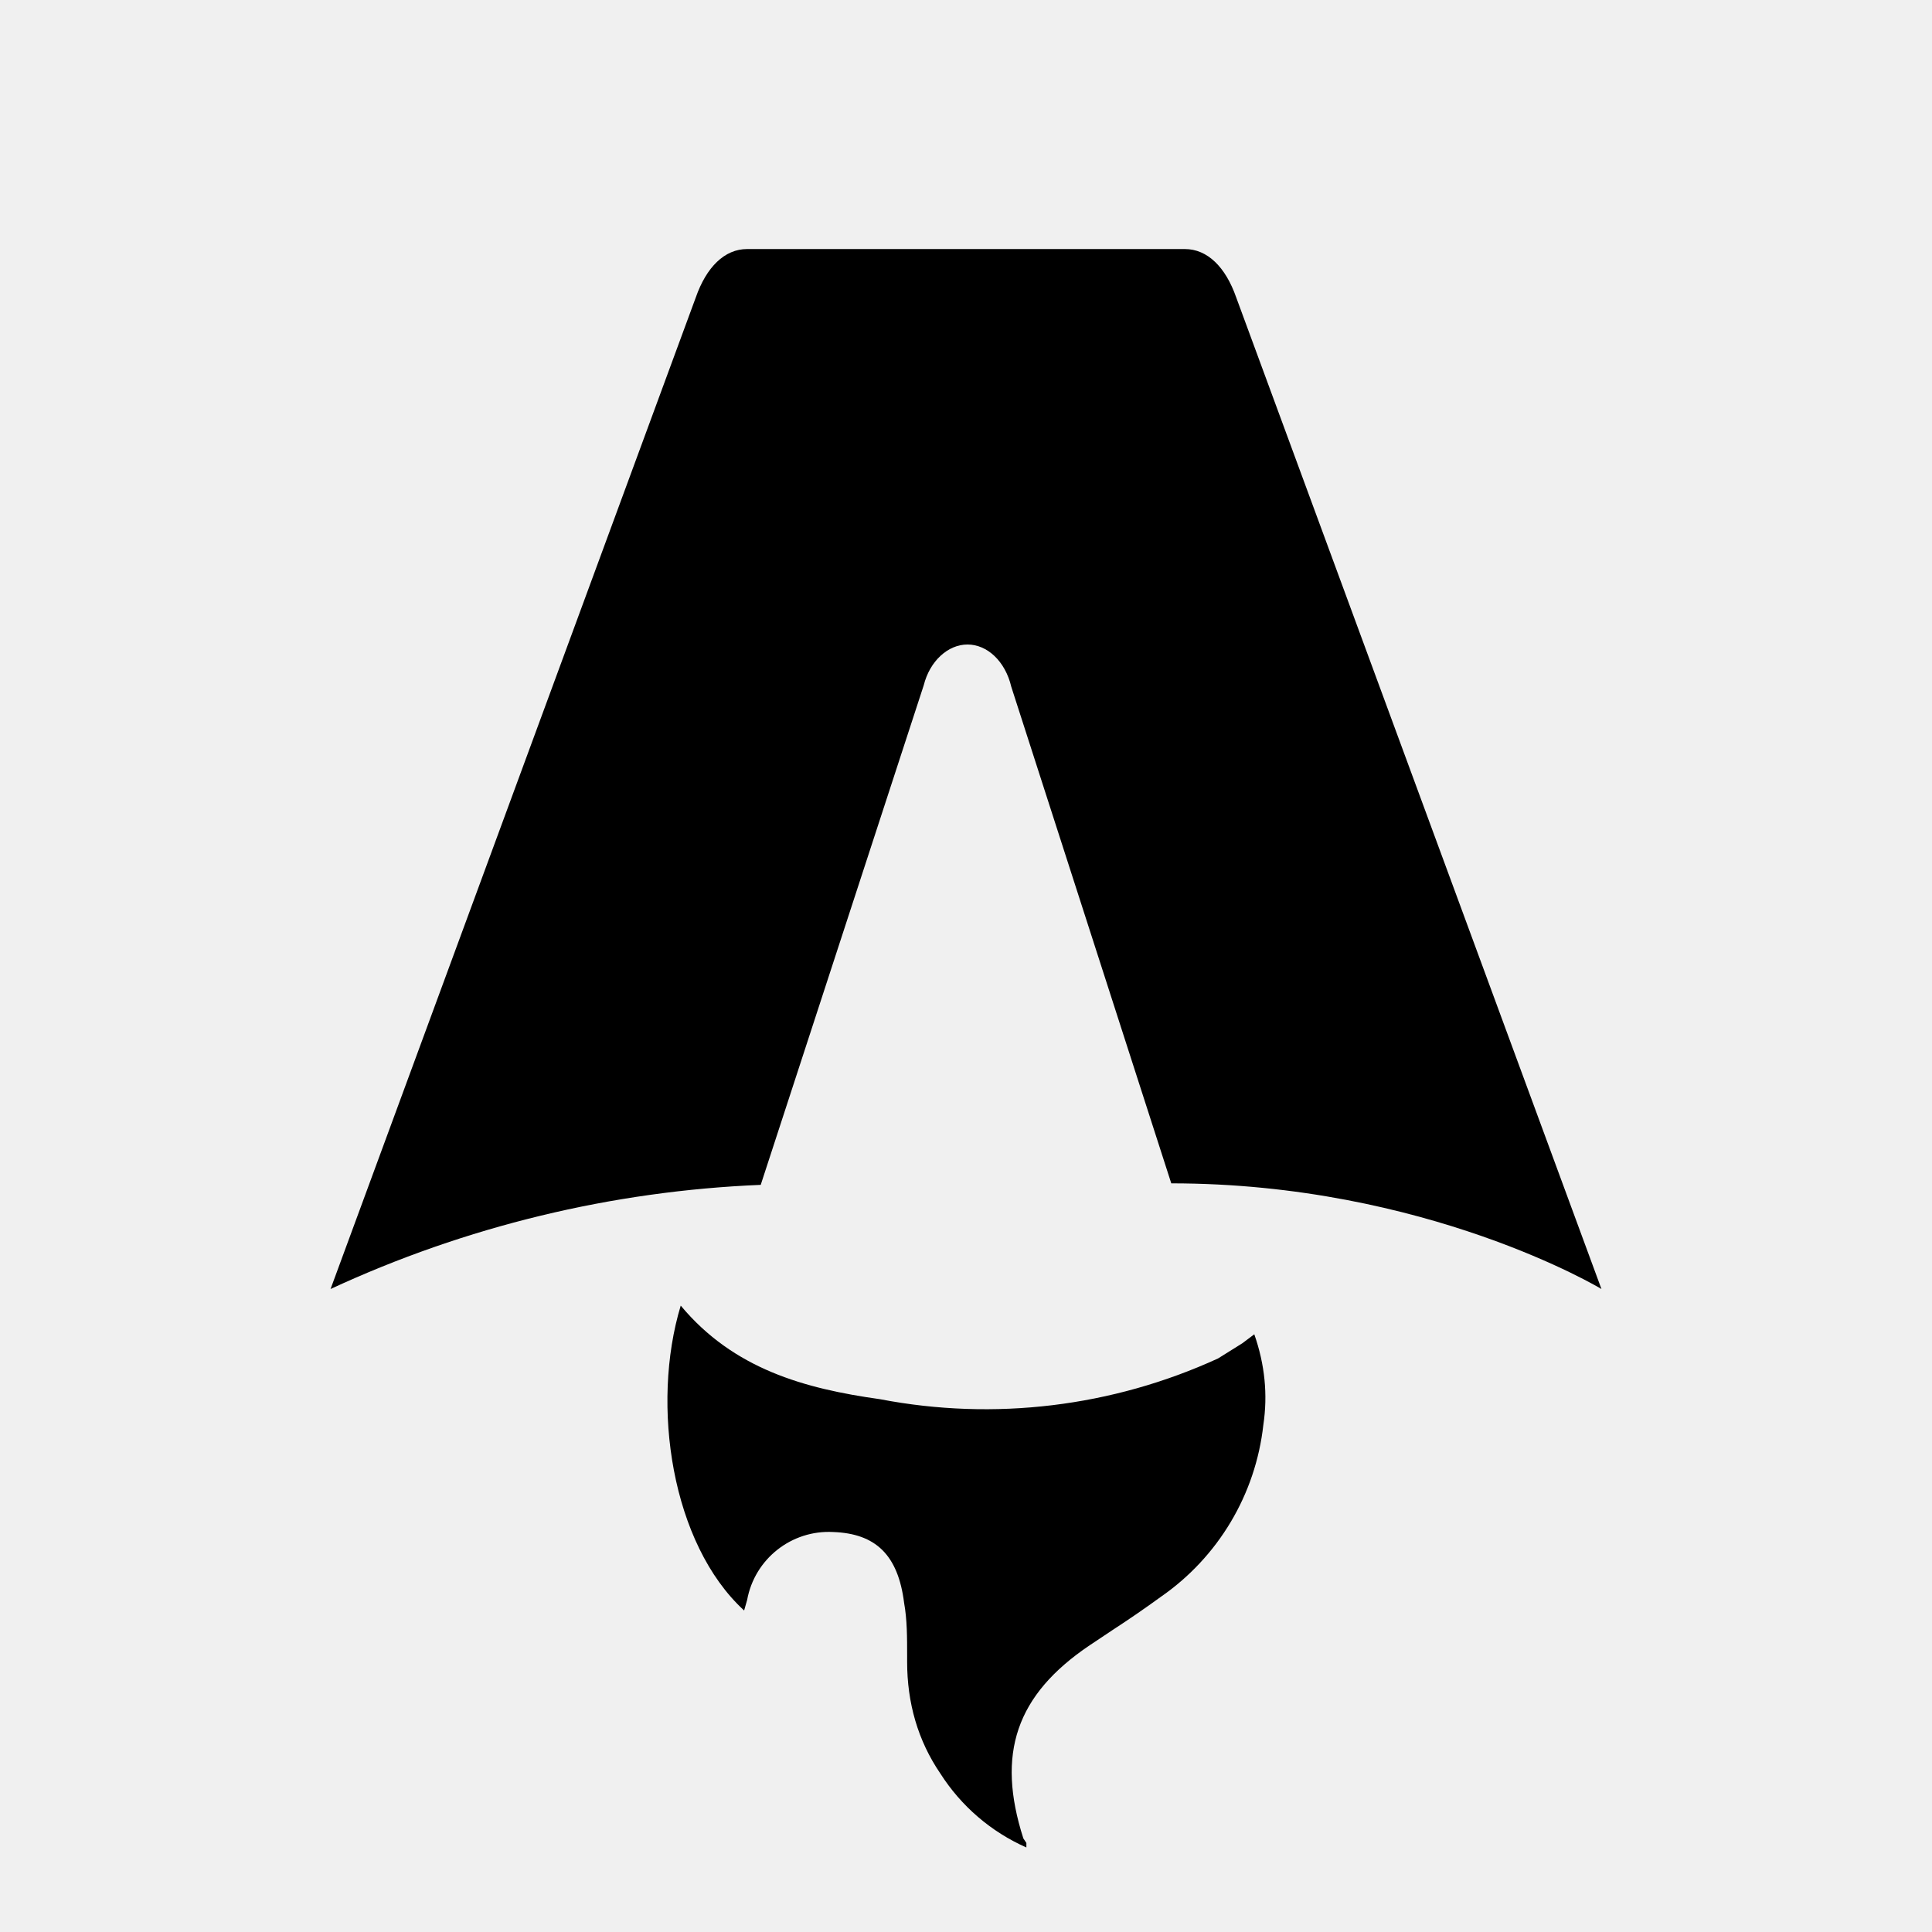
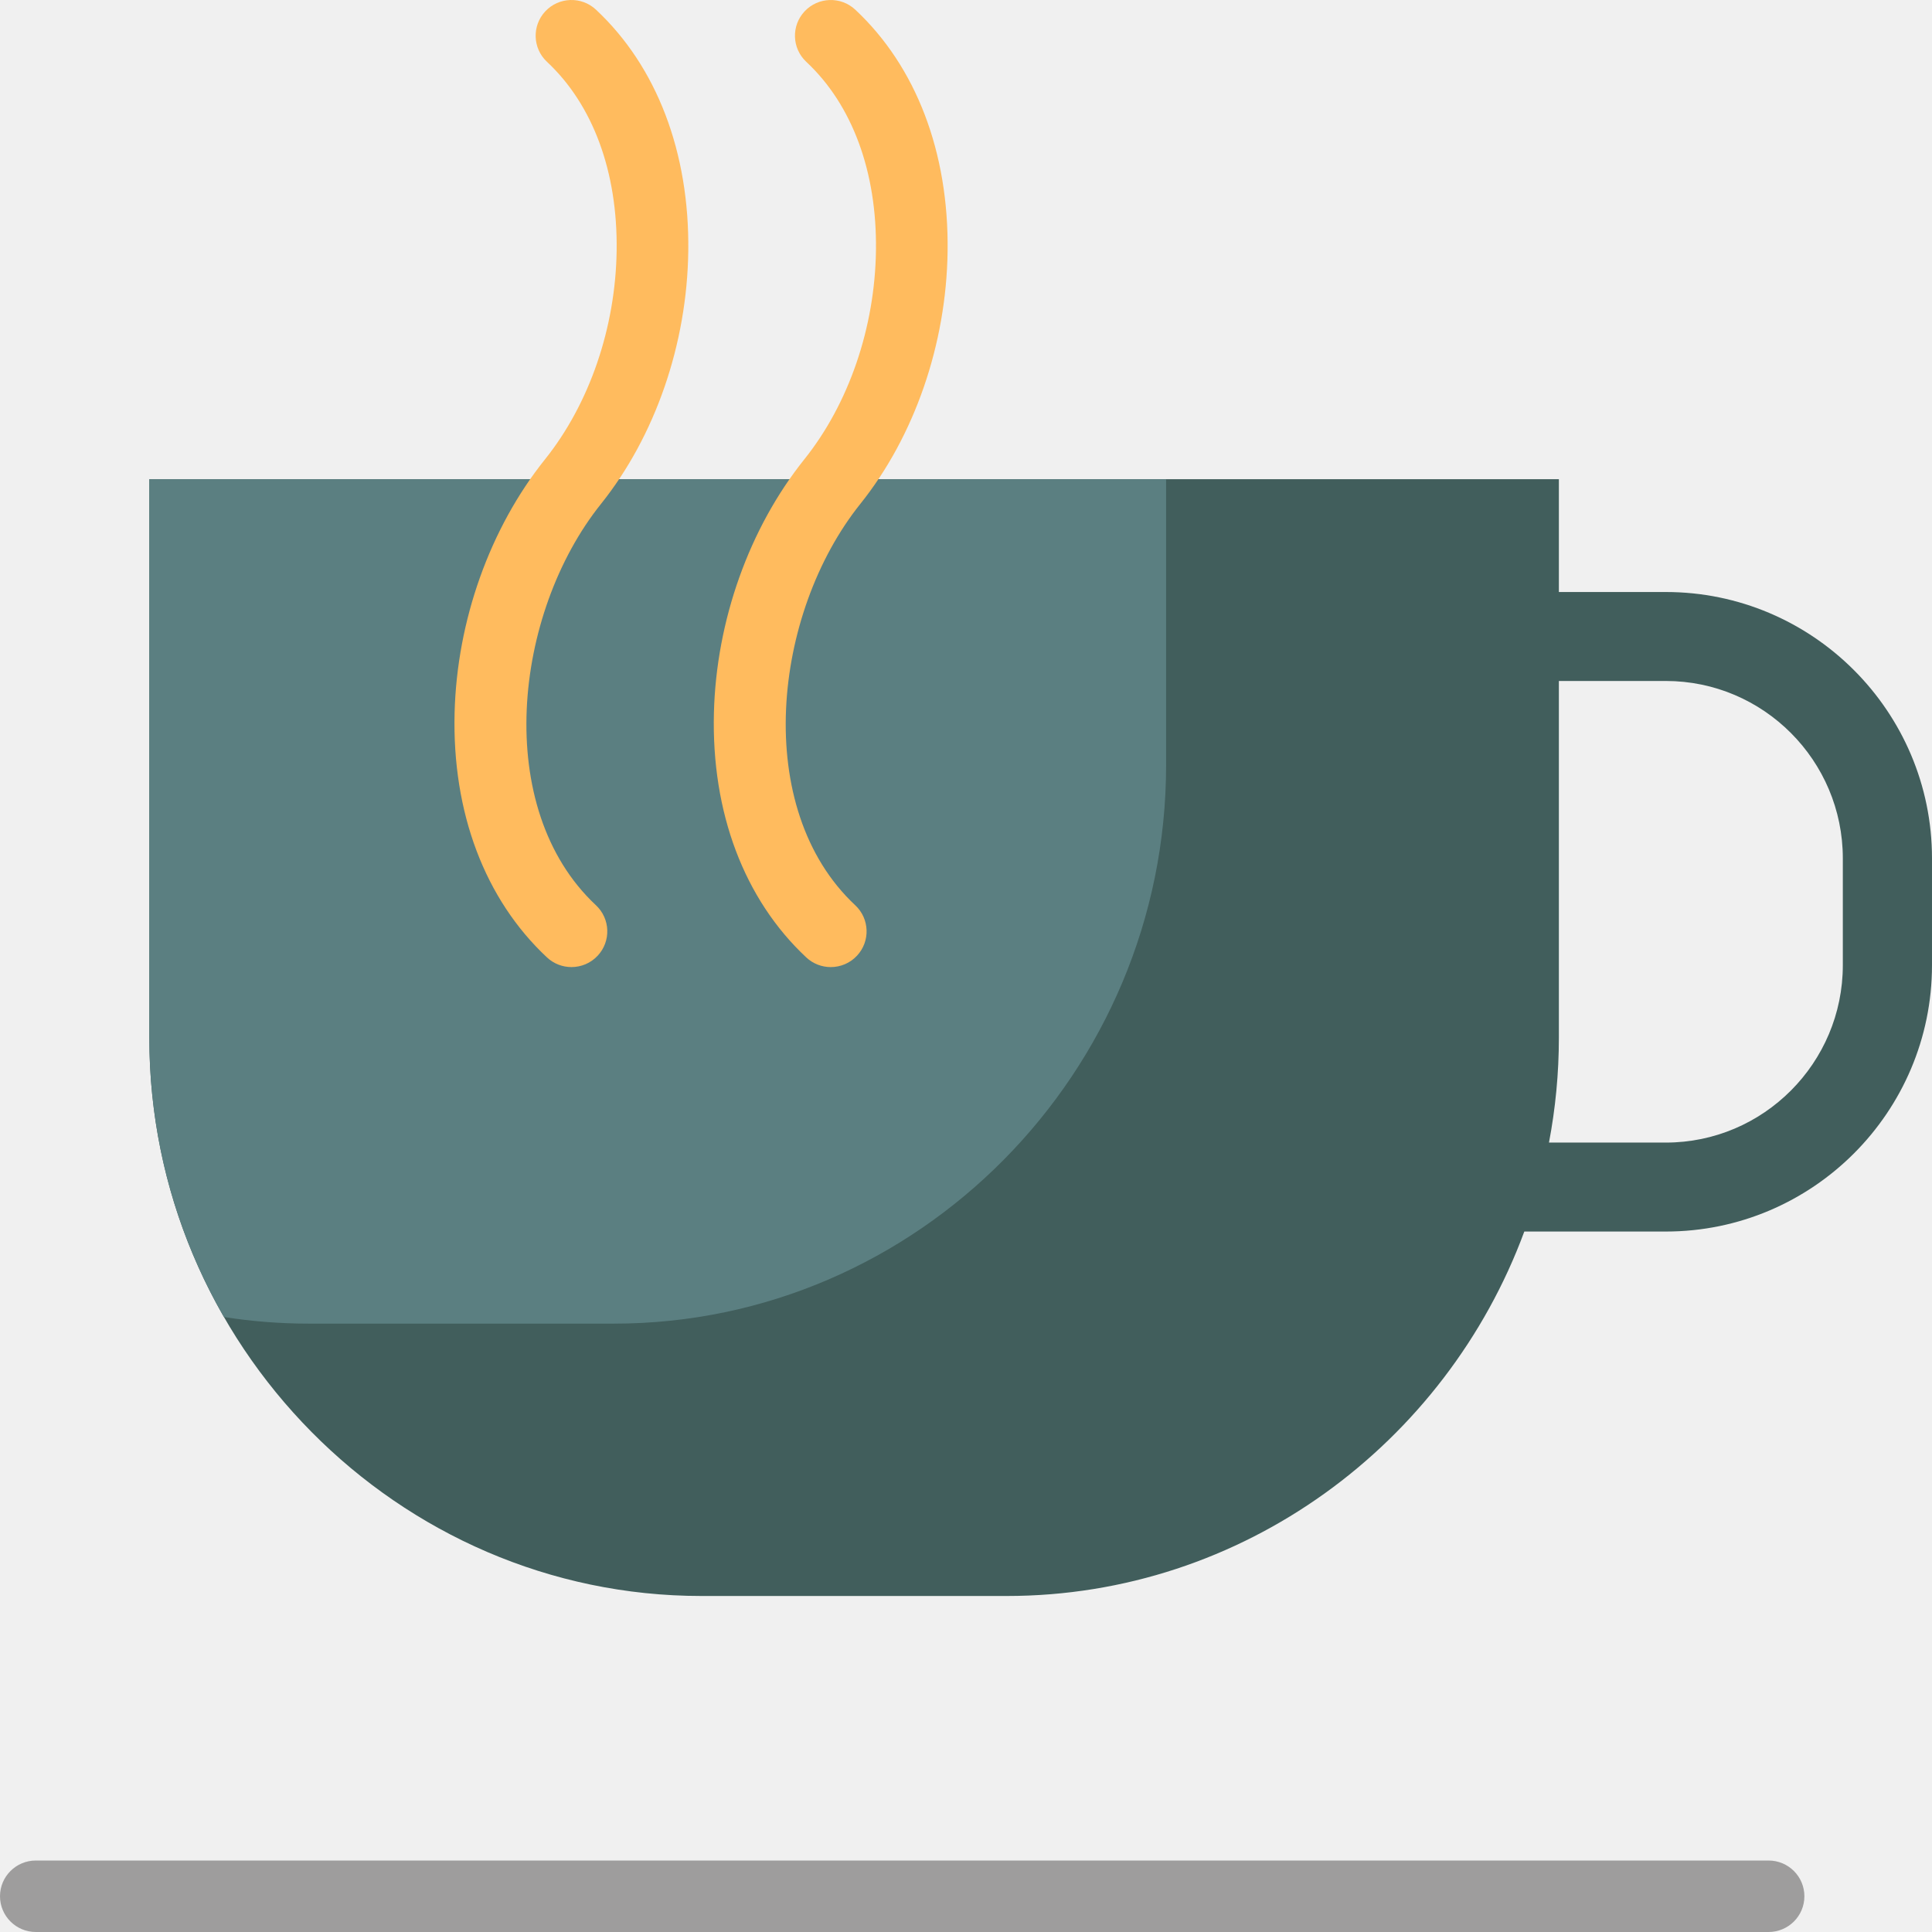
- <svg xmlns="http://www.w3.org/2000/svg" fill="none" viewBox="0 0 128 128">
-   <path d="M50.4 78.5a75.1 75.1 0 0 0-28.5 6.9l24.2-65.7c.7-2 1.9-3.2 3.4-3.2h29c1.5 0 2.7 1.2 3.4 3.2l24.2 65.7s-11.6-7-28.5-7L67 45.5c-.4-1.7-1.6-2.8-2.9-2.8-1.3 0-2.5 1.1-2.9 2.7L50.4 78.5Zm-1.1 28.2Zm-4.2-20.2c-2 6.6-.6 15.8 4.2 20.2a17.5 17.5 0 0 1 .2-.7 5.5 5.5 0 0 1 5.7-4.5c2.8.1 4.3 1.5 4.7 4.7.2 1.1.2 2.3.2 3.5v.4c0 2.7.7 5.2 2.2 7.4a13 13 0 0 0 5.7 4.9v-.3l-.2-.3c-1.8-5.6-.5-9.5 4.4-12.8l1.5-1a73 73 0 0 0 3.2-2.2 16 16 0 0 0 6.8-11.4c.3-2 .1-4-.6-6l-.8.6-1.6 1a37 37 0 0 1-22.4 2.7c-5-.7-9.7-2-13.2-6.2Z" />
-   <style>
-         path { fill: #000; }
-         @media (prefers-color-scheme: dark) {
-             path { fill: #FFF; }
-         }
-     </style>
+ <svg xmlns="http://www.w3.org/2000/svg" height="32px" width="32px" version="1.1" id="Layer_1" viewBox="0 0 512.002 512.002" xml:space="preserve">
+   <path style="fill:#415E5C;" d="M441.456,156.89h-28.335v-29.899H39.575v147.982c0,81.39,65.85,147.982,146.333,147.982h80.882  c62.631,0,116.398-40.333,137.168-96.583h37.498c38.899,0,70.545-31.669,70.545-70.596v-28.291  C512.001,188.559,480.355,156.89,441.456,156.89z M488.37,255.777c0,25.926-21.047,47.019-46.915,47.019h-30.958  c1.714-9.019,2.623-18.318,2.623-27.823v-94.507h28.335c25.868,0,46.915,21.092,46.915,47.018V255.777z" />
+   <path style="fill:#5B7F81;" d="M162.698,350.778H81.816c-7.635,0-15.137-0.602-22.466-1.756  c-12.562-21.813-19.775-47.118-19.775-74.047V126.991h269.456v75.804C309.03,284.185,243.177,350.778,162.698,350.778z" />
+   <path style="fill:#FFBB5E;" d="M157.935,239.903c3.827,3.575,4.025,9.569,0.442,13.387c-1.869,1.991-4.397,2.997-6.931,2.997  c-2.325,0-4.655-0.847-6.486-2.558c-16.46-15.376-25.156-38.394-24.487-64.816c0.619-24.448,9.355-48.939,23.967-67.192  c11.785-14.726,18.702-34.901,18.977-55.348c0.28-20.852-6.274-38.605-18.459-49.989c-3.827-3.575-4.024-9.569-0.441-13.387  c3.583-3.818,9.59-4.015,13.417-0.44c16.13,15.071,24.819,37.825,24.465,64.07c-0.331,24.572-8.76,48.962-23.126,66.913  C136.008,162.607,130.492,214.267,157.935,239.903z M227.992,133.544c14.369-17.951,22.801-42.341,23.131-66.914  c0.354-26.247-8.337-49.001-24.471-64.07c-3.826-3.575-9.834-3.377-13.417,0.441s-3.385,9.811,0.442,13.387  c12.187,11.383,18.744,29.136,18.462,49.988c-0.275,20.447-7.195,40.621-18.983,55.349c-14.609,18.253-23.342,42.743-23.96,67.191  c-0.67,26.421,8.024,49.439,24.48,64.816c1.831,1.711,4.161,2.558,6.487,2.558c2.533,0,5.062-1.006,6.931-2.996  c3.583-3.818,3.387-9.811-0.441-13.387C199.218,214.269,204.732,162.607,227.992,133.544z" />
+   <path style="fill:#9E9D9D;" d="M478.185,502.531c0,5.23-4.25,9.471-9.492,9.471H9.493c-5.242,0-9.492-4.241-9.492-9.471  s4.25-9.471,9.492-9.471h459.198C473.934,493.06,478.185,497.301,478.185,502.531z" />
</svg>
